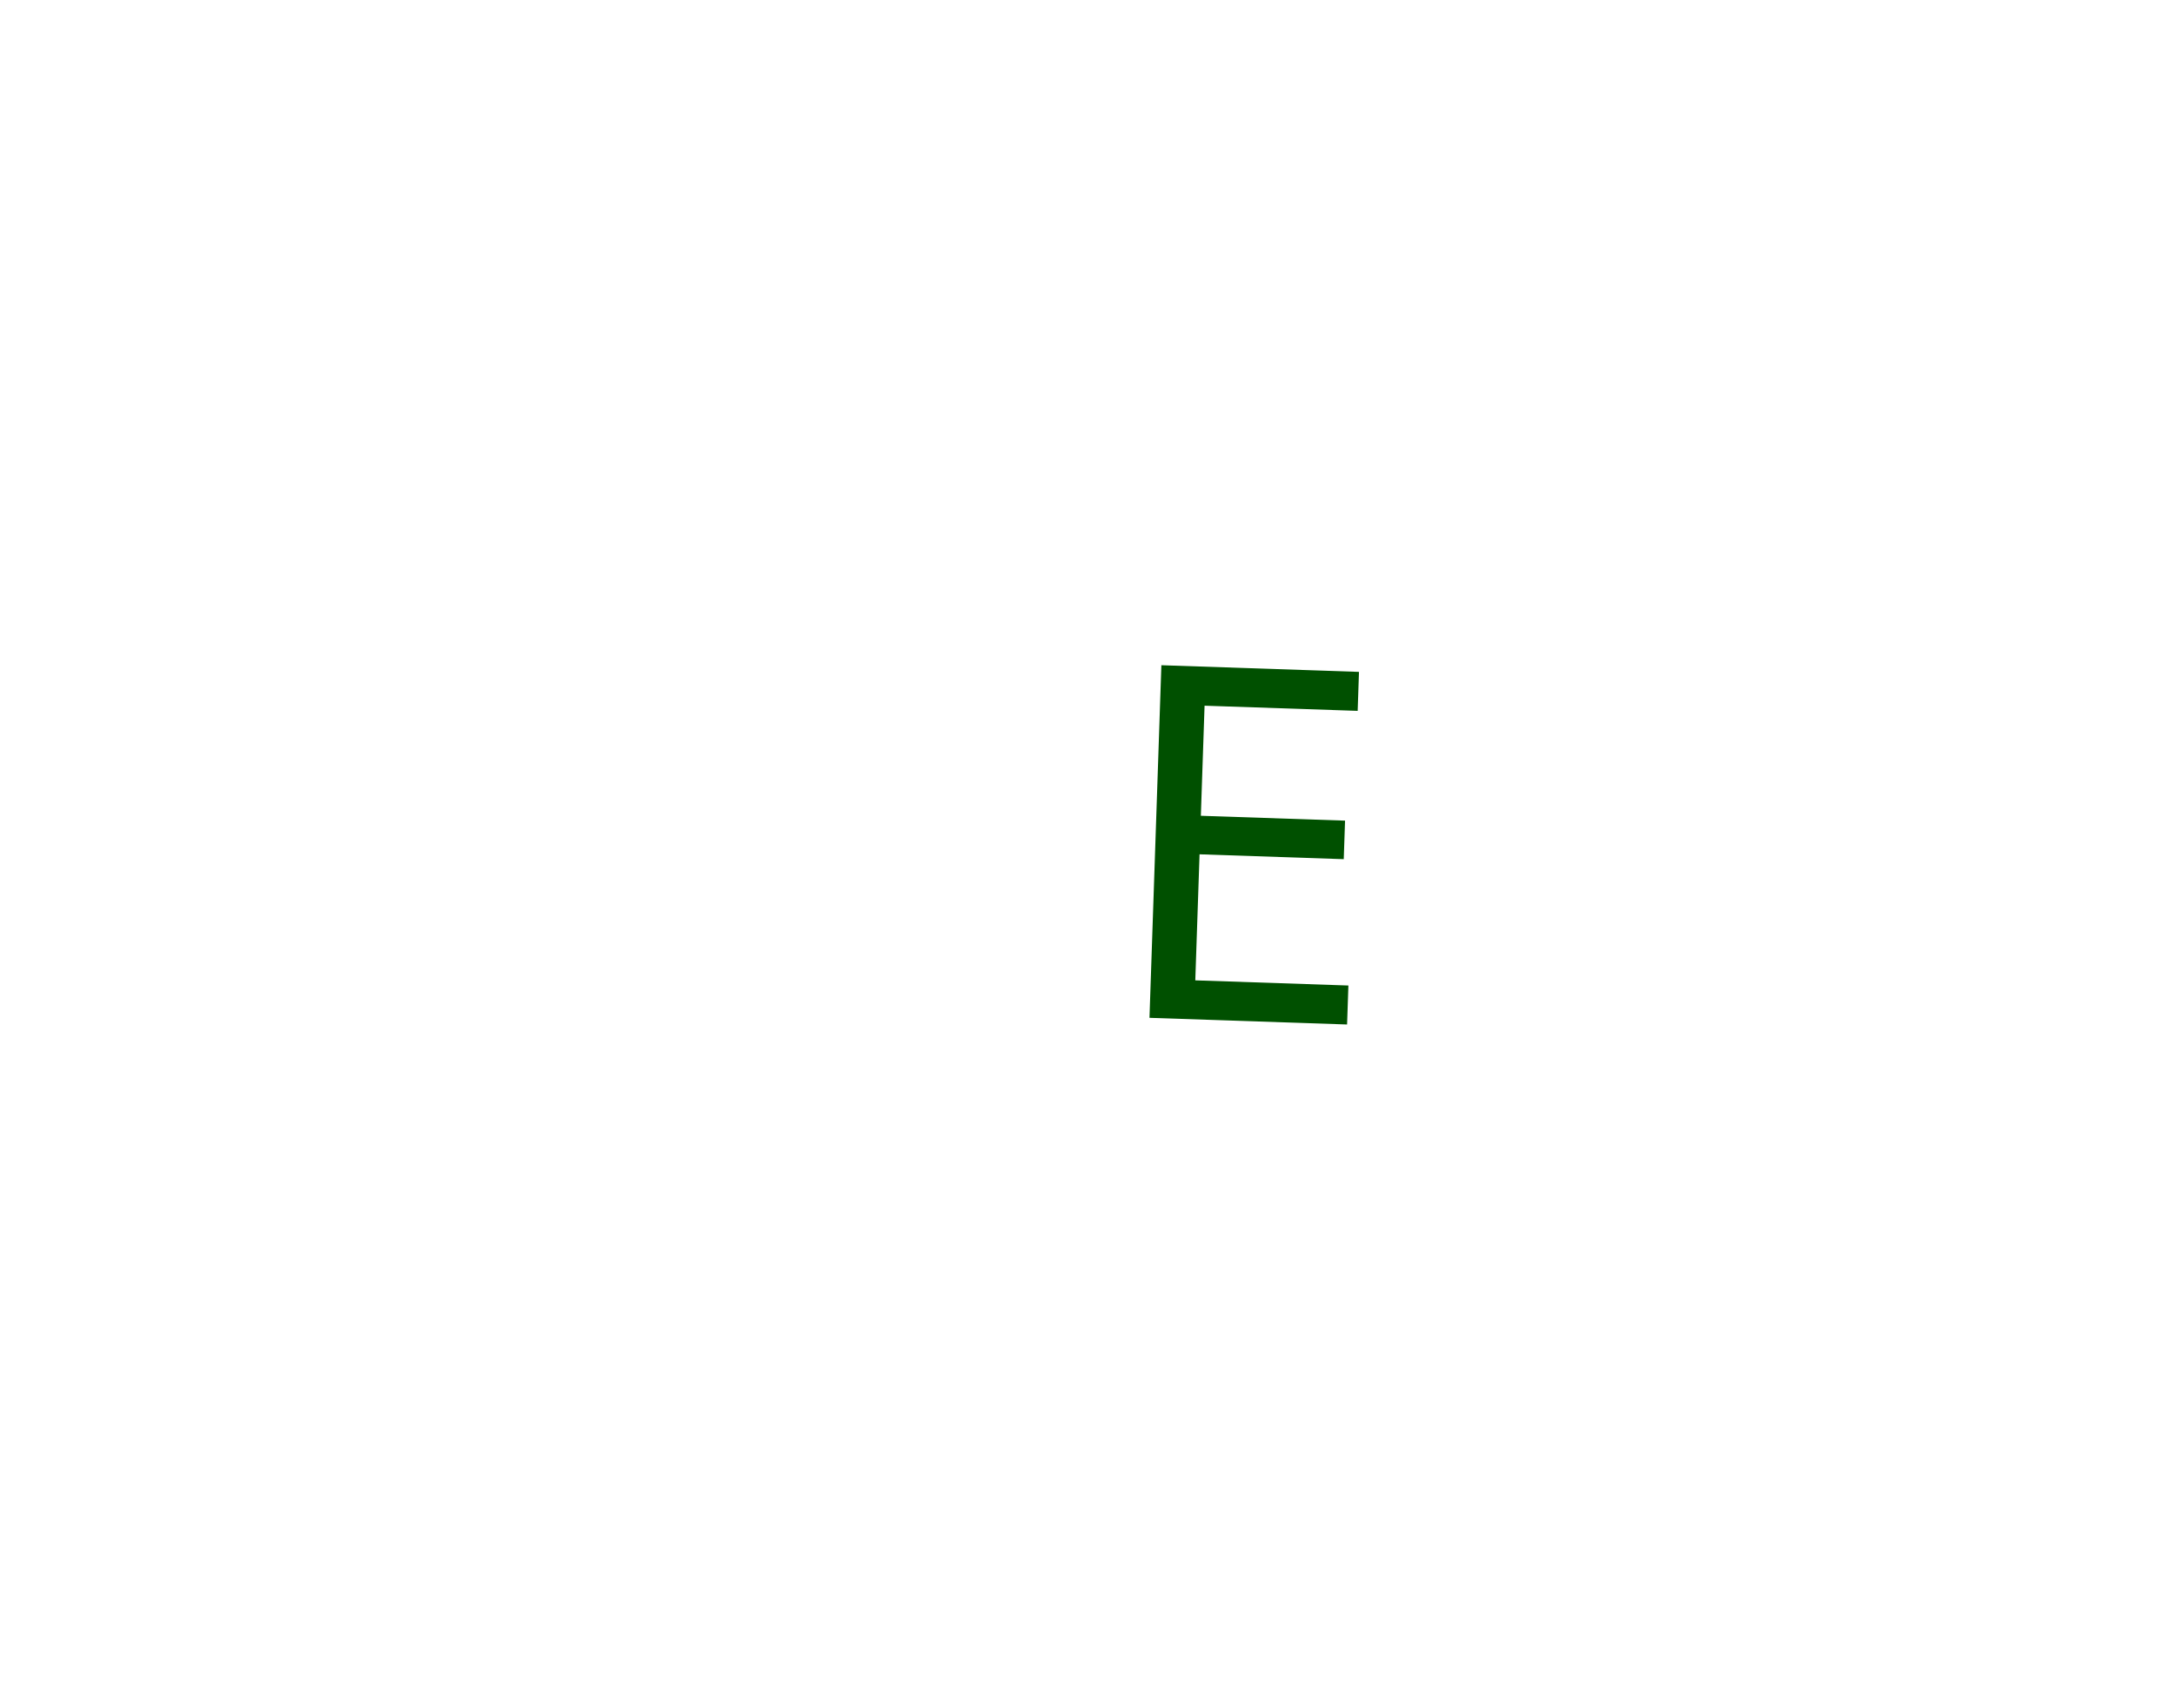
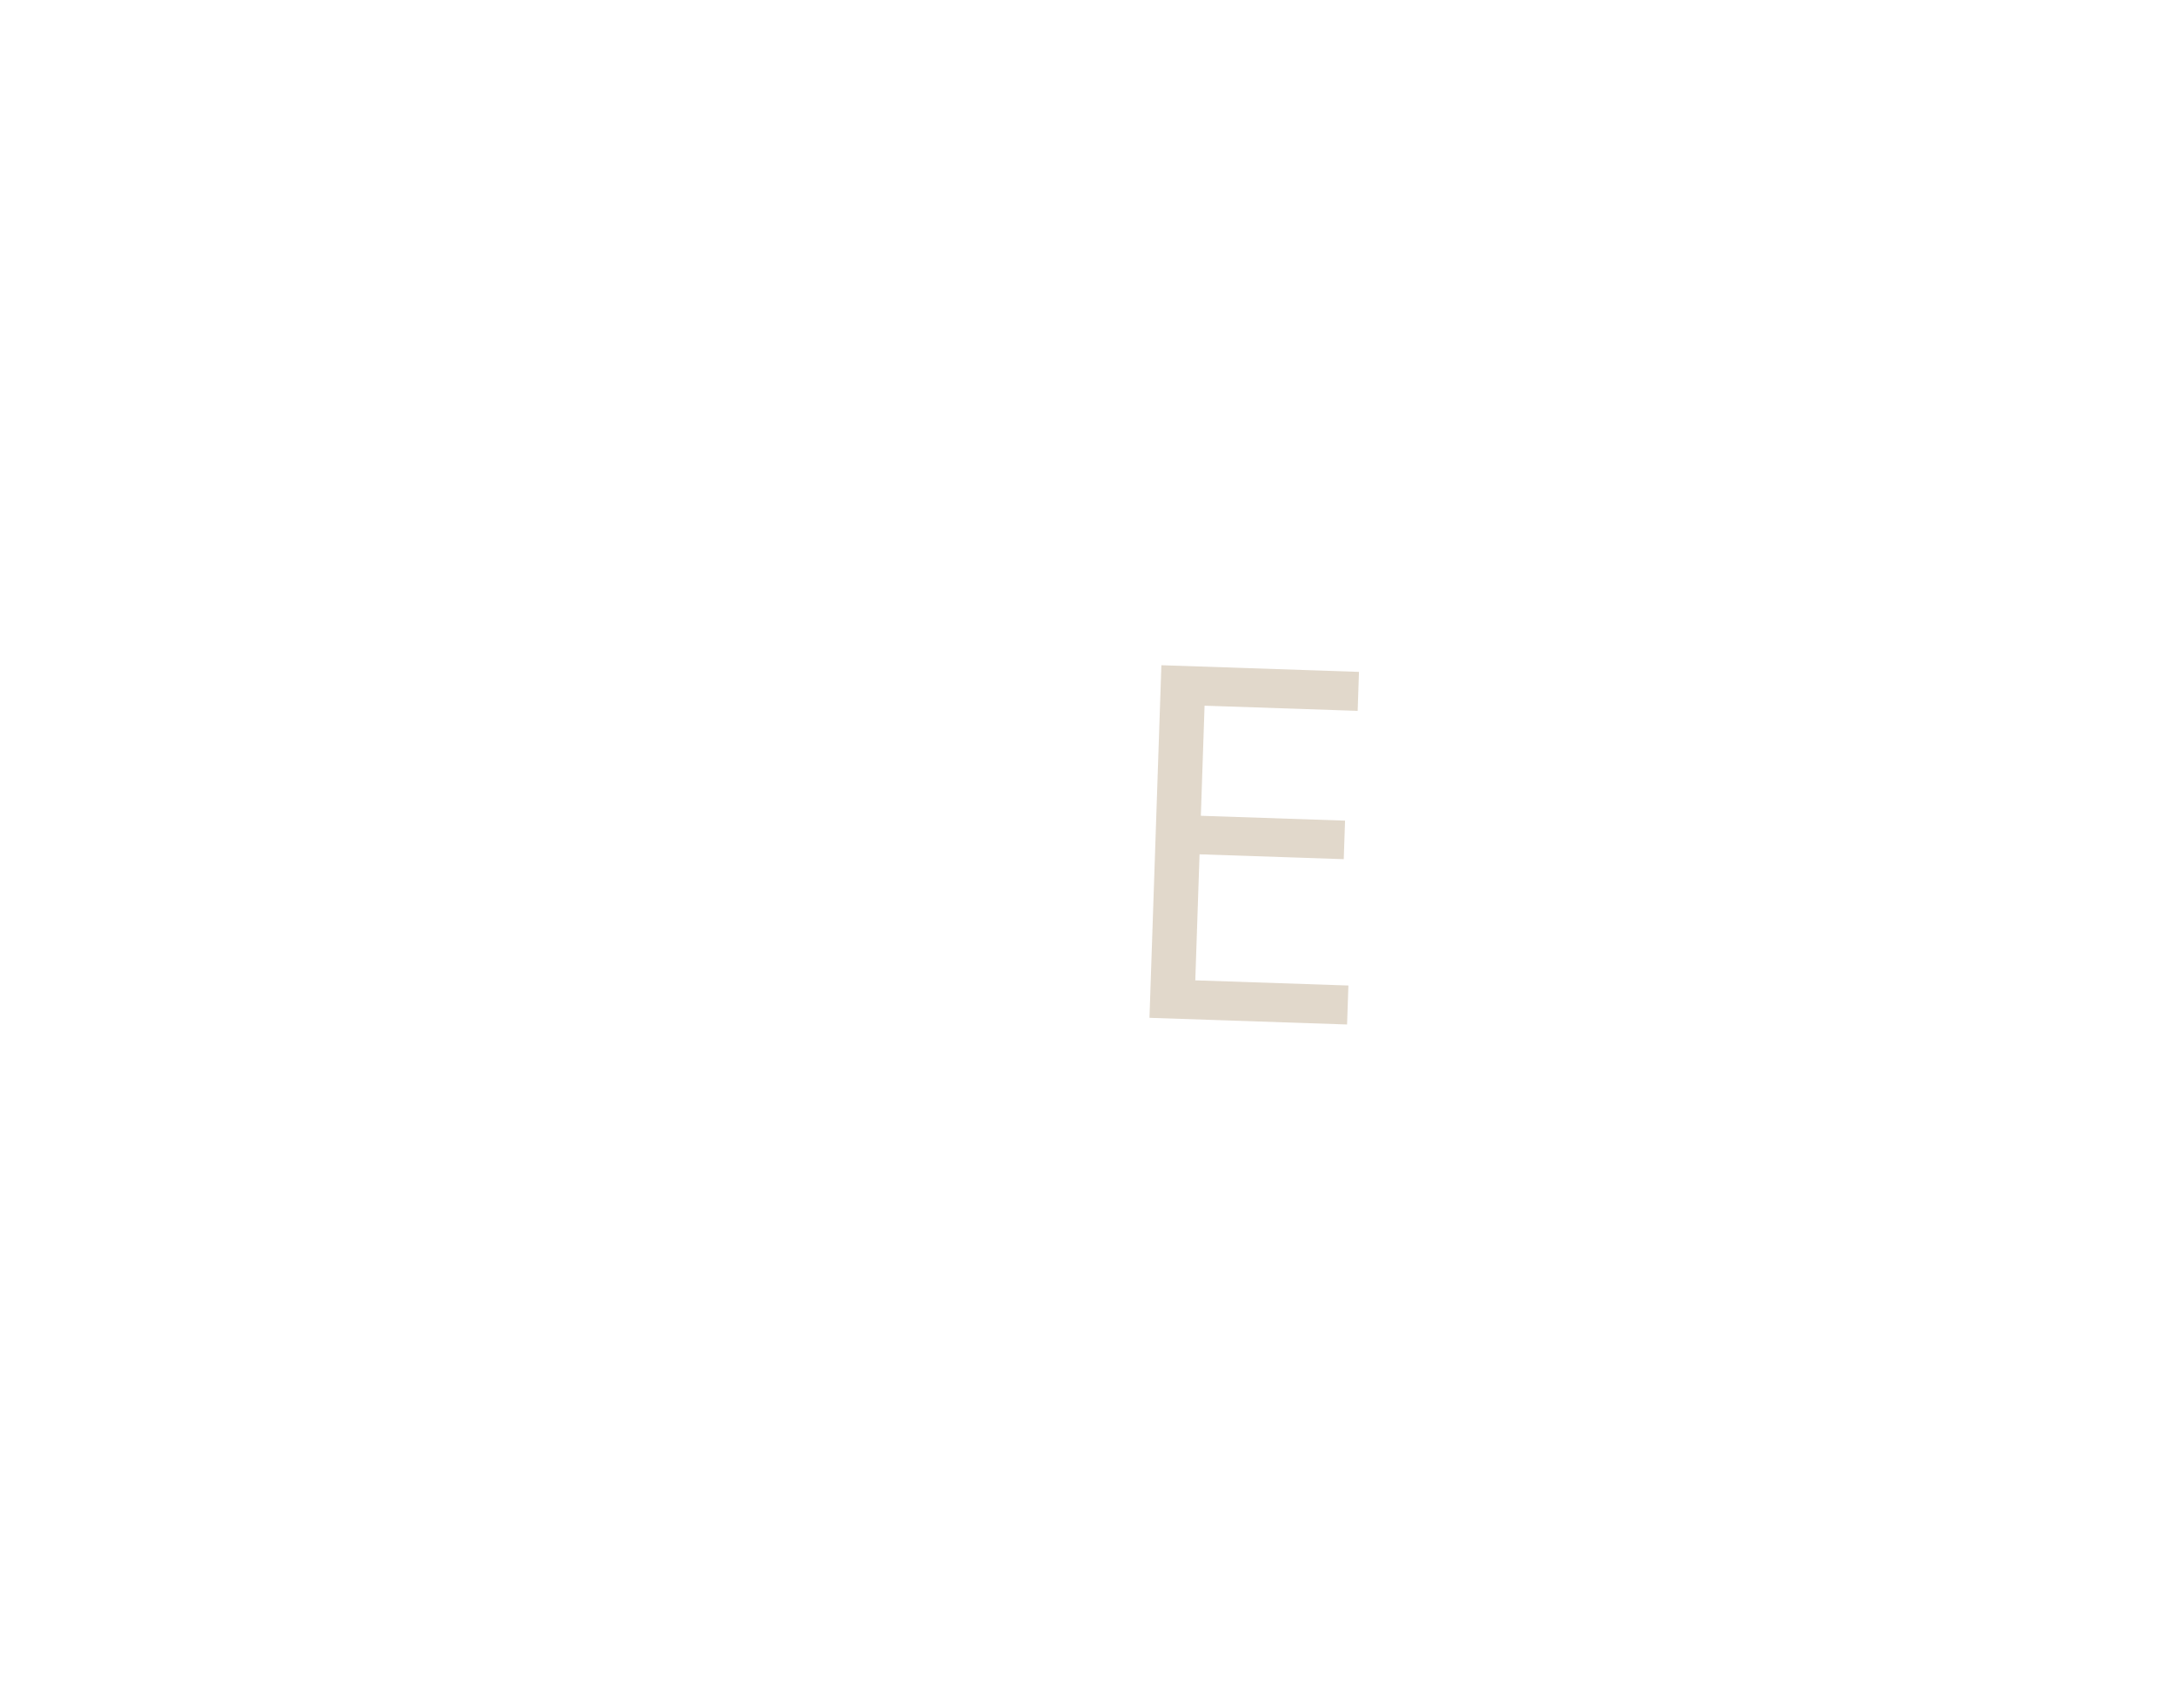
<svg xmlns="http://www.w3.org/2000/svg" width="301.944mm" height="237.037mm" viewBox="0 0 301.944 237.037" version="1.1" id="svg1398">
  <defs id="defs1392" />
  <g id="layer1" transform="translate(24.23073,-5.690703)">
    <path style="opacity:1;vector-effect:none;fill:#000080;fill-opacity:1;stroke:none;stroke-width:7.805;stroke-linecap:butt;stroke-linejoin:miter;stroke-miterlimit:4;stroke-dasharray:none;stroke-dashoffset:0;stroke-opacity:1" d="" id="path2023" transform="scale(0.2645833)" />
-     <text xml:space="preserve" style="font-style:normal;font-weight:normal;font-size:68.703px;line-height:1.25;font-family:sans-serif;letter-spacing:0px;word-spacing:0px;fill:#005000;fill-opacity:1;stroke:none;stroke-width:1.365;stroke-miterlimit:4;stroke-dasharray:none;stroke-opacity:1;" x="133.344" y="142.54" id="text2031-6-8" transform="matrix(1.000937,0.03378509,-0.03368347,0.9979265,0,0)">
-       <tspan id="tspan2029-6-4" x="133.344" y="142.54" style="font-style:normal;font-variant:normal;font-weight:normal;font-stretch:normal;font-family:Harrington;-inkscape-font-specification:Harrington;fill:#005000;fill-opacity:1;stroke:none;stroke-width:1.365;stroke-miterlimit:4;stroke-dasharray:none;stroke-opacity:1;">E</tspan>
+     <text xml:space="preserve" style="font-style:normal;font-weight:normal;font-size:68.703px;line-height:1.25;font-family:sans-serif;letter-spacing:0px;word-spacing:0px;fill:#c8b8a0;fill-opacity:0.548;stroke:none;stroke-width:1.365;stroke-miterlimit:4;stroke-dasharray:none;stroke-opacity:1;font-variation-settings:normal;opacity:1;vector-effect:none;stroke-linecap:butt;stroke-linejoin:miter;stroke-dashoffset:0;-inkscape-stroke:none;stop-color:#000000;stop-opacity:1" x="133.344" y="142.54" id="text2031-6-8" transform="matrix(1.000937,0.03378509,-0.03368347,0.9979265,0,0)">
+       <tspan id="tspan2029-6-4" x="133.344" y="142.54" style="font-style:normal;font-variant:normal;font-weight:normal;font-stretch:normal;font-family:Harrington;-inkscape-font-specification:Harrington;fill:#c8b8a0;fill-opacity:0.548;stroke:none;stroke-width:1.365;stroke-miterlimit:4;stroke-dasharray:none;stroke-opacity:1;font-variation-settings:normal;vector-effect:none;stroke-linecap:butt;stroke-linejoin:miter;stroke-dashoffset:0;-inkscape-stroke:none;stop-color:#000000;stop-opacity:1">E</tspan>
    </text>
  </g>
</svg>
